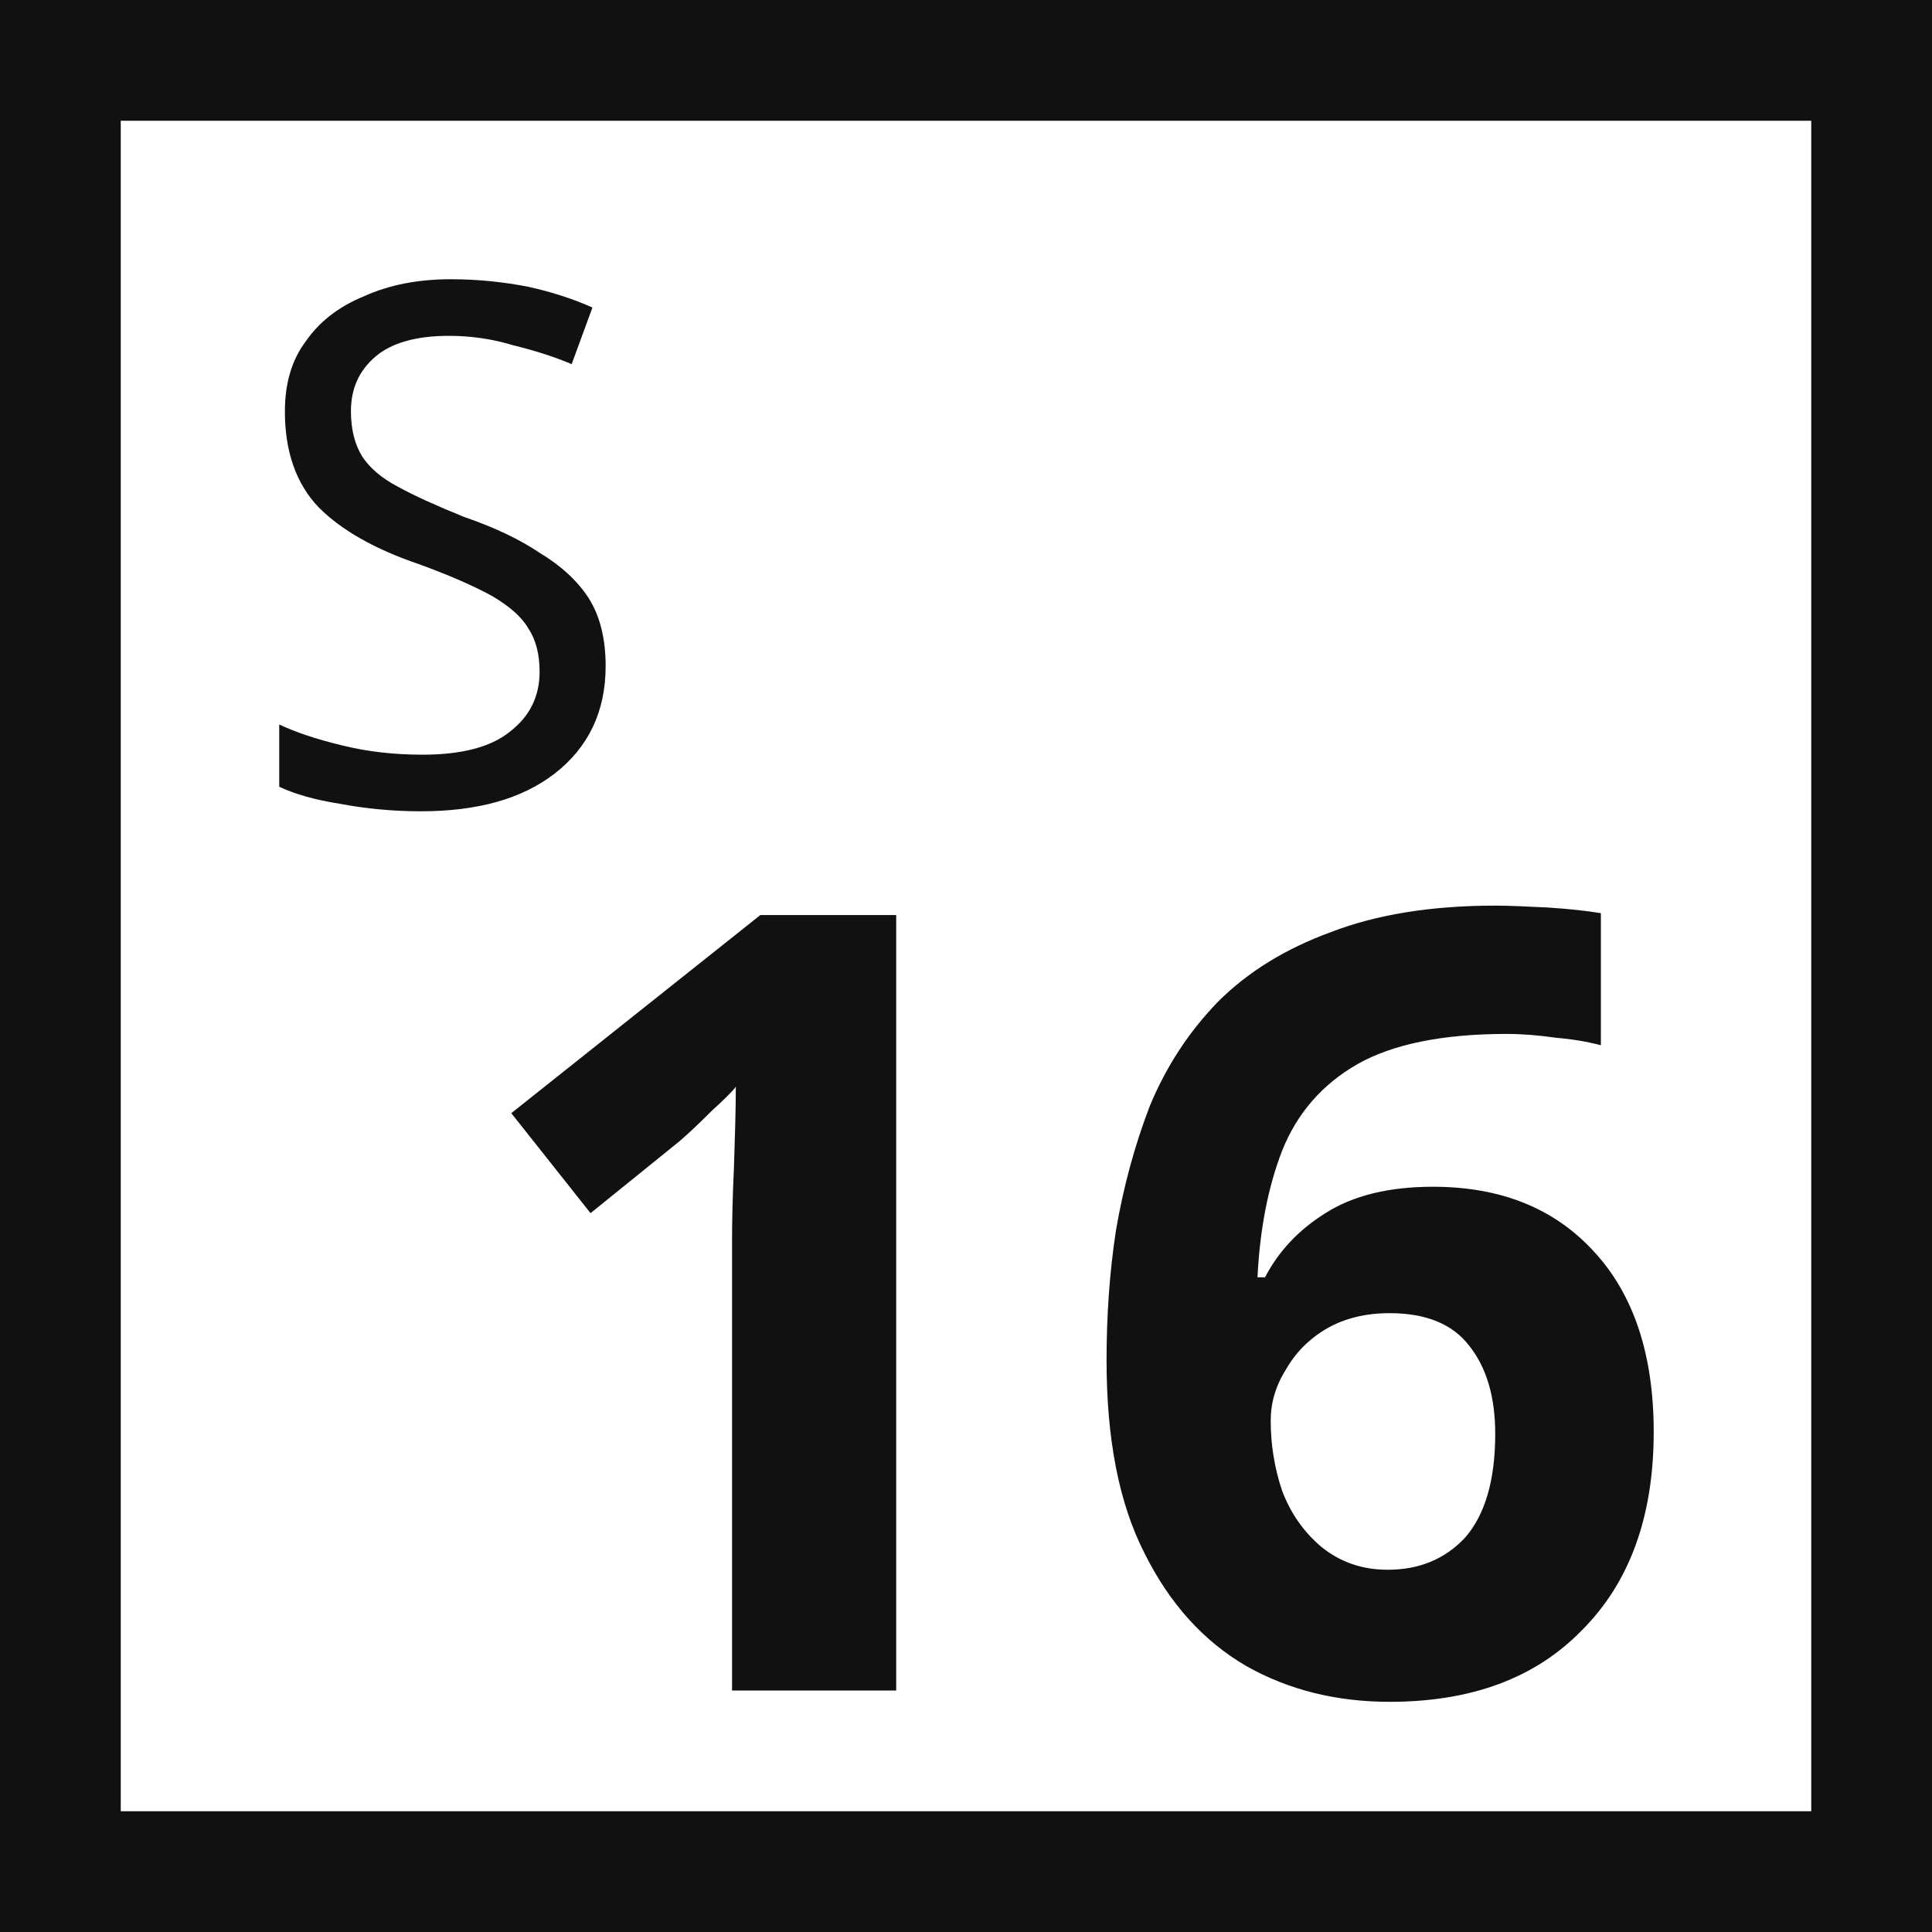
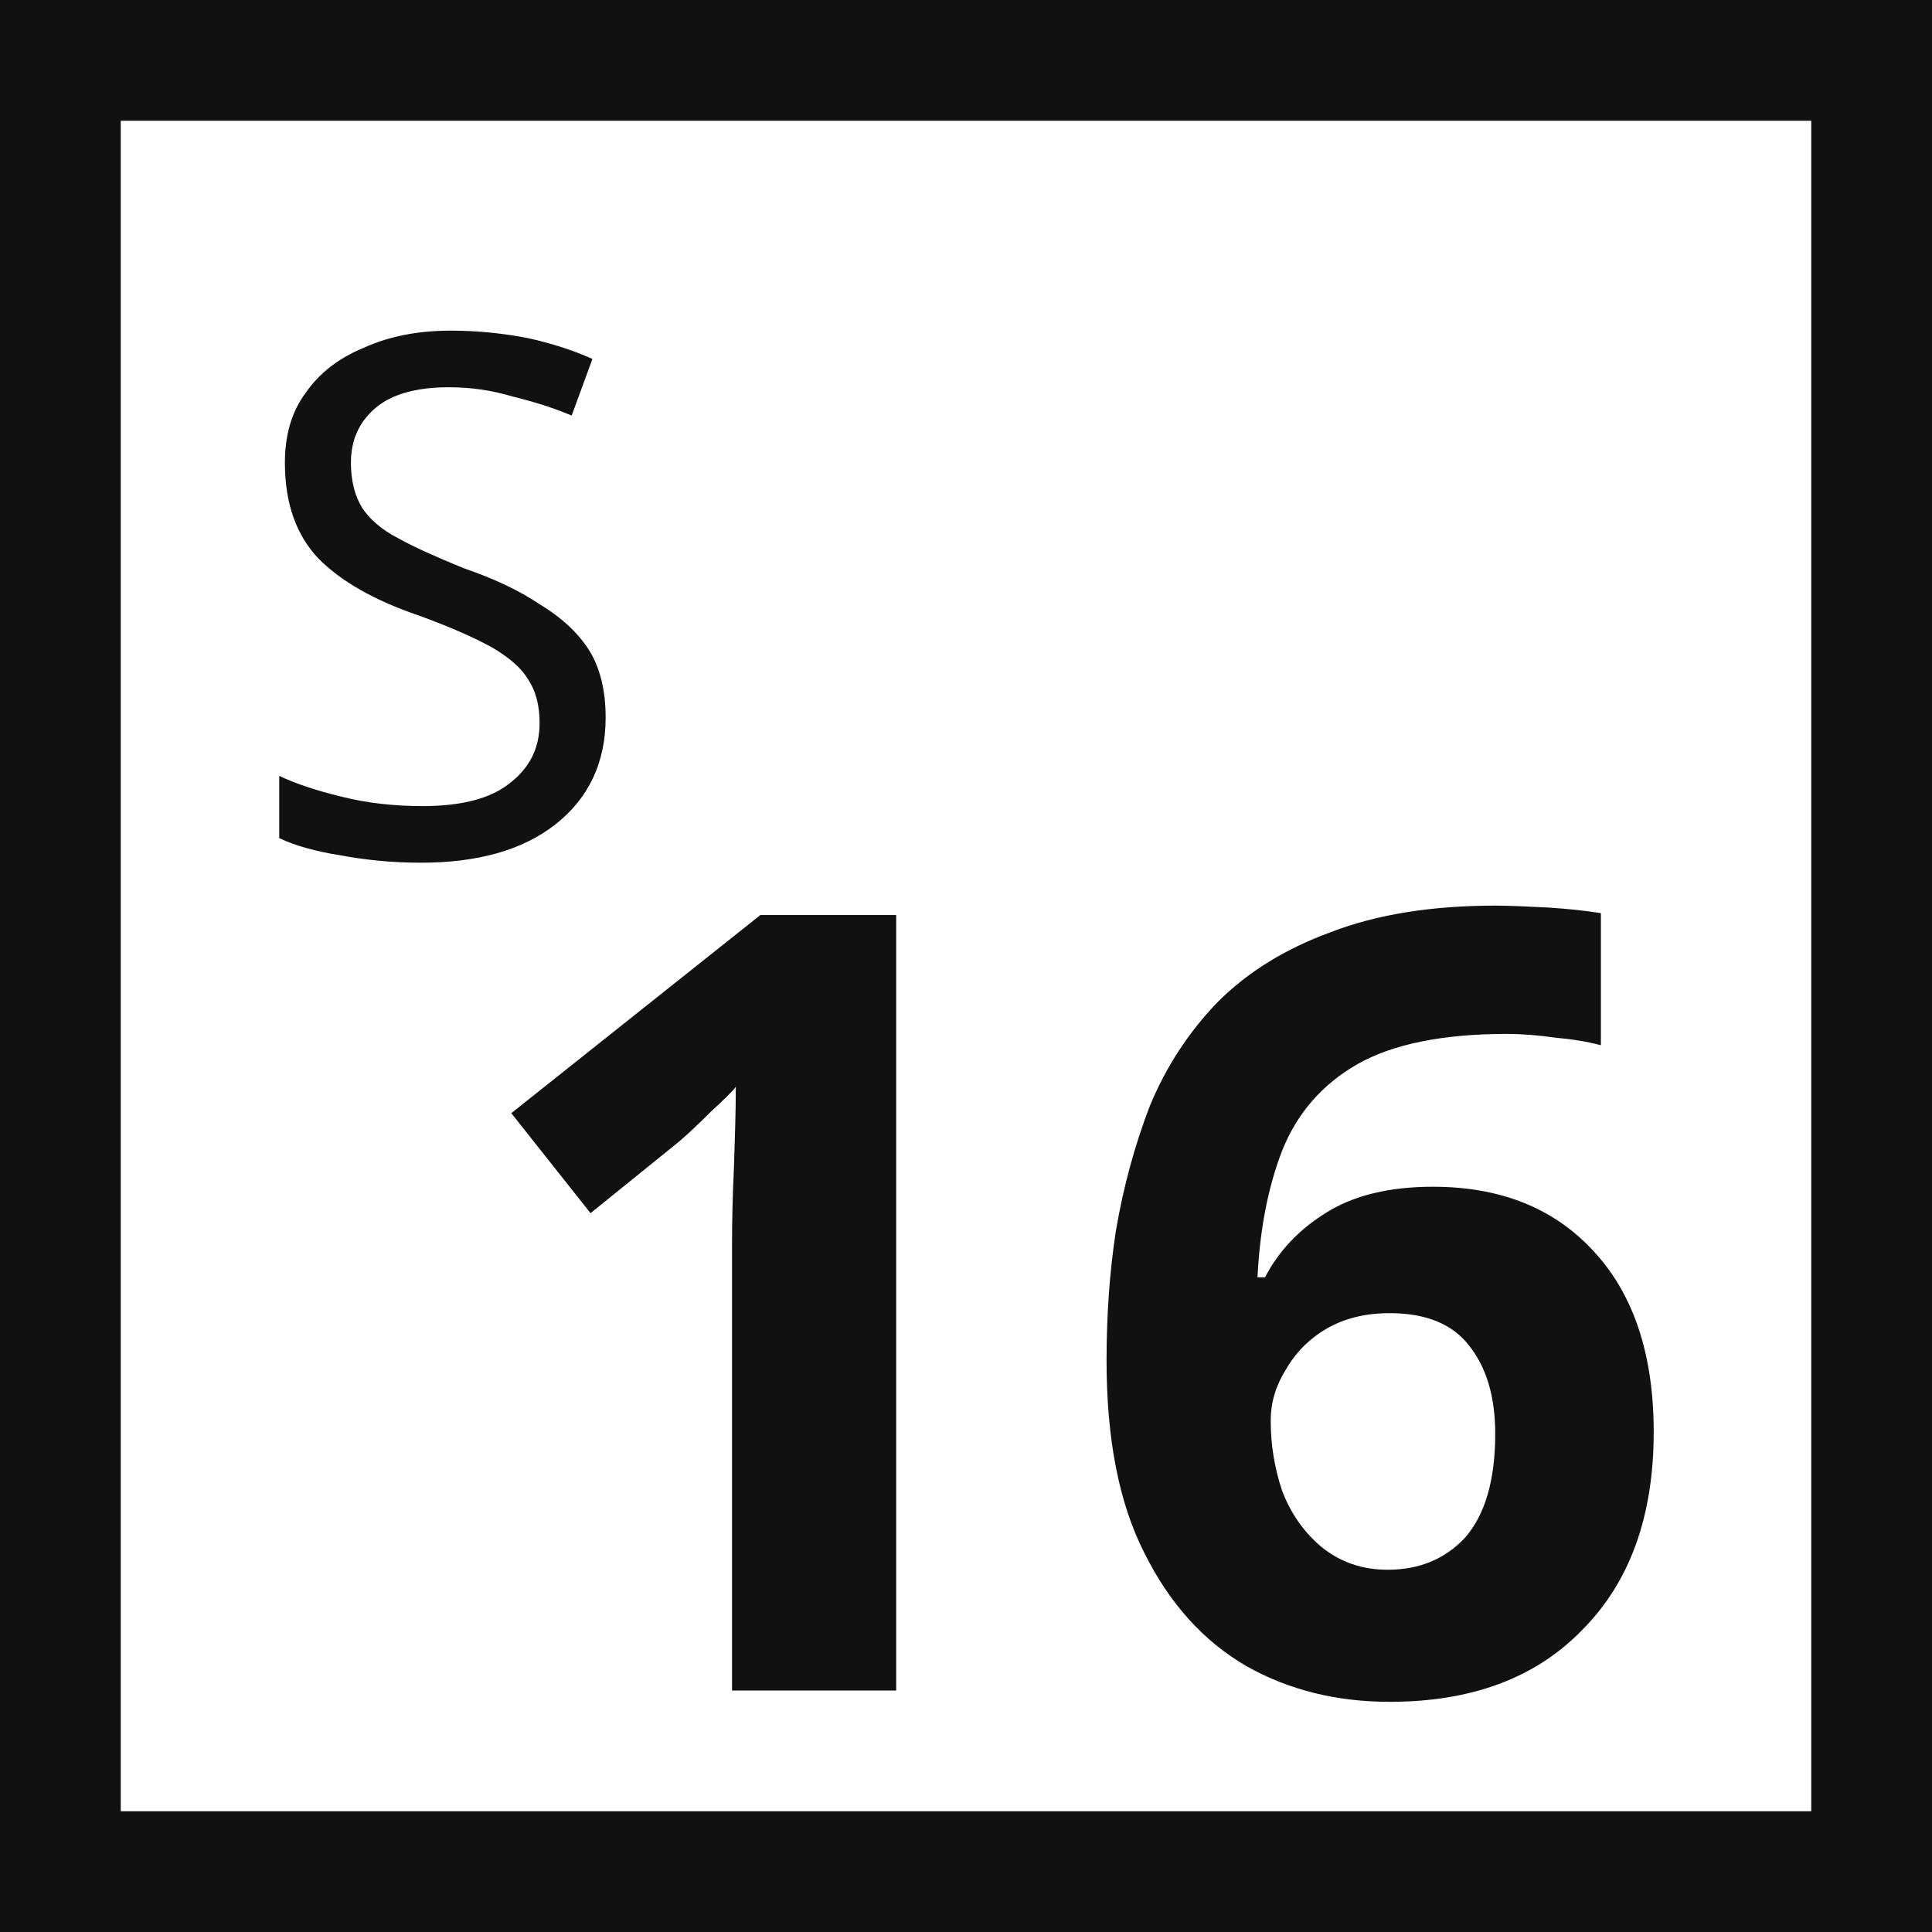
<svg xmlns="http://www.w3.org/2000/svg" width="16" height="16">
  <rect x="0.5" y="0.5" width="15" height="15" stroke-width="1" stroke="#111" fill="#fff" />
-   <text x="2" y="2" font-family="sans-serif" font-size="6" textLength="12" dominant-baseline="text-before-edge" fill="#111">S</text>
+   <text x="2" y="5" font-family="sans-serif" font-size="6" textLength="12" dominant-baseline="middle" fill="#111">S</text>
  <text x="14" y="14" font-family="sans-serif" font-weight="bold" font-size="9" text-anchor="end" dominant-baseline="alphabetic" fill="#111">16</text>
</svg>
